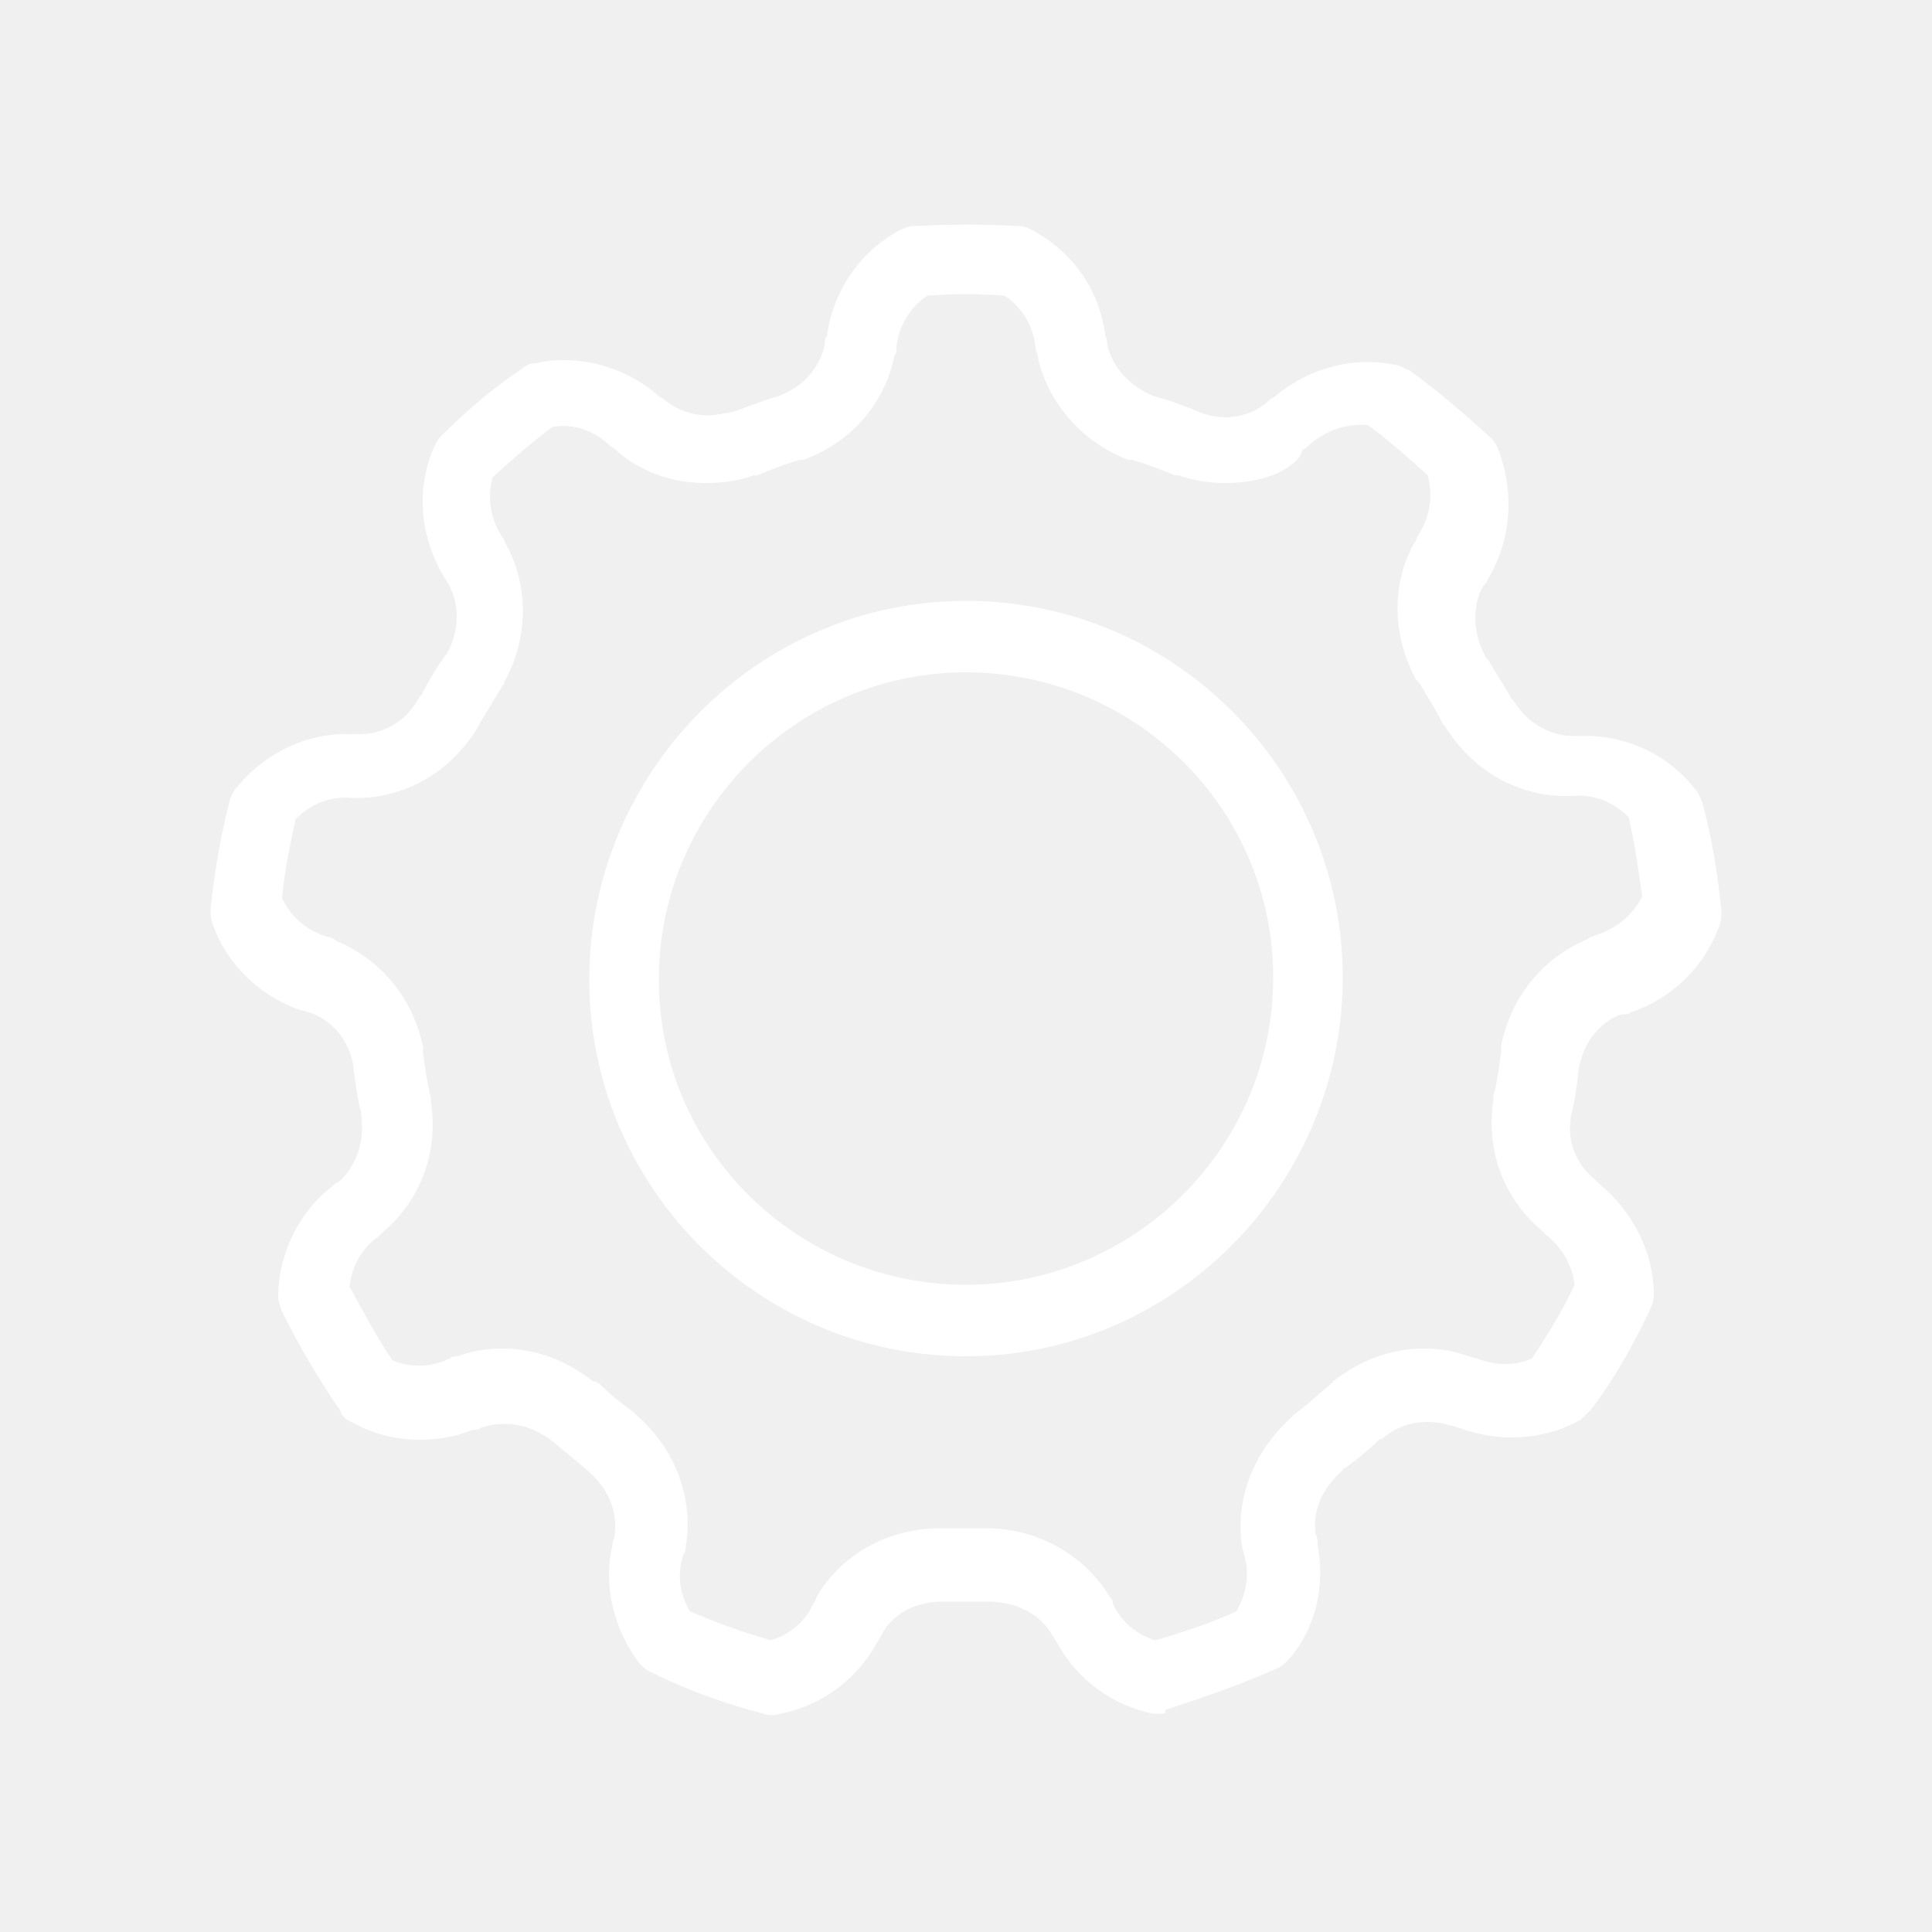
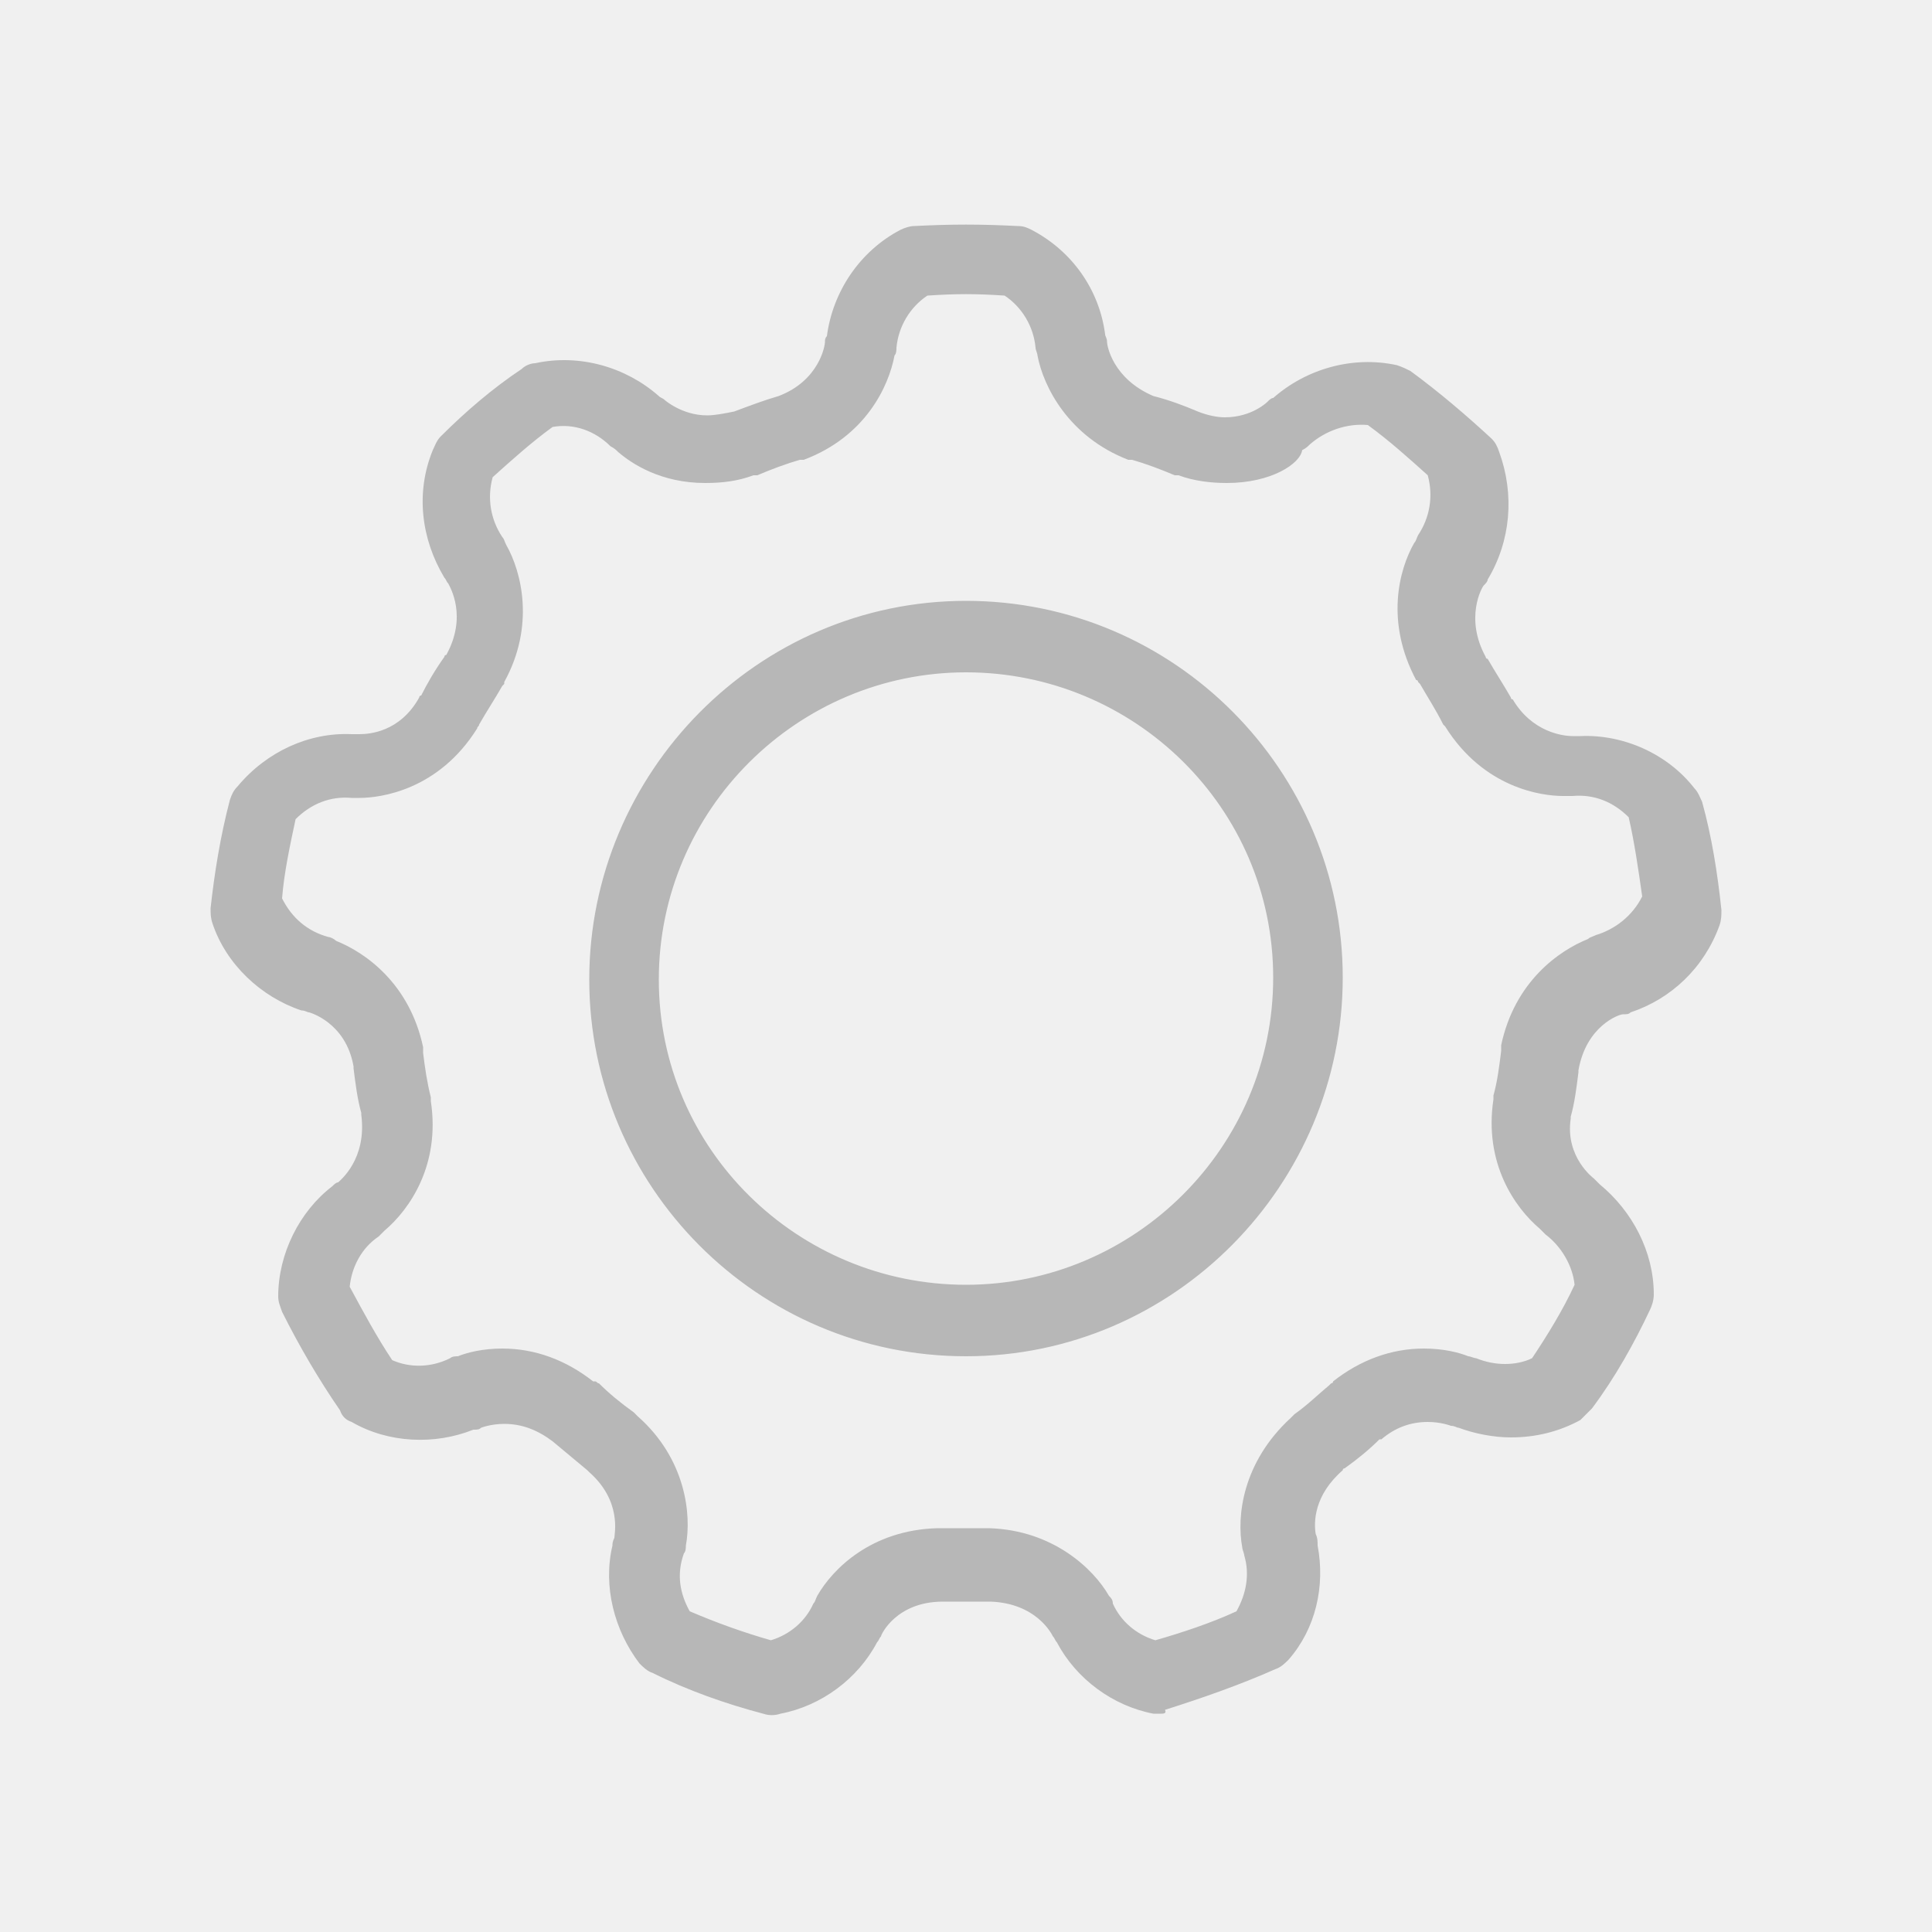
<svg xmlns="http://www.w3.org/2000/svg" version="1.1" x="0px" y="0px" viewBox="0 0 100 100" enable-background="new 0 0 100 100" xml:space="preserve" id="svg1">
  <defs id="defs1" />
-   <path d="M60.1,88.7c-0.1,0-0.3,0-0.4,0c-2.1-0.4-4-1.8-5-3.7c-0.1-0.1-0.1-0.2-0.2-0.3c-0.1-0.2-0.9-1.7-3.2-1.8c0,0-0.1,0-0.1,0  c-0.8,0-1.5,0-2.3,0c0,0-0.1,0-0.1,0c-2.4,0-3.2,1.7-3.2,1.8c-0.1,0.1-0.1,0.2-0.2,0.3c-1,1.9-2.9,3.3-5,3.7c-0.3,0.1-0.6,0.1-0.9,0  c-1.9-0.5-3.9-1.2-5.7-2.1c-0.3-0.1-0.5-0.3-0.7-0.5c-1.3-1.7-1.9-4-1.4-6.1c0-0.1,0-0.2,0.1-0.4c0-0.2,0.4-1.9-1.3-3.4  c0,0-0.1-0.1-0.1-0.1c-0.6-0.5-1.2-1-1.8-1.5c0,0,0,0,0,0c-0.8-0.6-1.6-0.9-2.5-0.9c-0.7,0-1.2,0.2-1.2,0.2  c-0.1,0.1-0.2,0.1-0.4,0.1c-2,0.8-4.4,0.7-6.3-0.4c-0.3-0.1-0.5-0.3-0.6-0.6c-1.1-1.6-2.1-3.3-3-5.1c-0.1-0.3-0.2-0.5-0.2-0.8  c0-2.2,1.1-4.4,2.8-5.7c0.1-0.1,0.2-0.2,0.3-0.2c0.1-0.1,1.5-1.2,1.2-3.5c0,0,0,0,0-0.1c-0.2-0.7-0.3-1.5-0.4-2.3c0-0.1,0-0.1,0-0.1  c-0.4-2.3-2.3-2.8-2.3-2.8c-0.1,0-0.2-0.1-0.4-0.1c-2.1-0.7-3.9-2.4-4.6-4.5c-0.1-0.3-0.1-0.5-0.1-0.8c0.2-1.8,0.5-3.7,1-5.6  c0.1-0.3,0.2-0.5,0.4-0.7c1.5-1.8,3.7-2.8,5.9-2.7c0.1,0,0.2,0,0.4,0c0.5,0,2.1-0.1,3.1-1.9c0,0,0-0.1,0.1-0.1  c0.3-0.6,0.7-1.3,1.2-2c0,0,0-0.1,0.1-0.1c1.1-2,0.2-3.5,0.1-3.7c-0.1-0.1-0.1-0.2-0.2-0.3c-1.2-2-1.5-4.4-0.6-6.6  c0.1-0.2,0.2-0.5,0.4-0.7c1.3-1.3,2.7-2.5,4.2-3.5c0.2-0.2,0.5-0.3,0.7-0.3c2.3-0.5,4.7,0.2,6.4,1.7c0.1,0.1,0.2,0.1,0.3,0.2  c0,0,0.9,0.8,2.2,0.8c0.4,0,0.9-0.1,1.4-0.2c0,0,0,0,0,0c0.8-0.3,1.6-0.6,2.3-0.8c2.1-0.8,2.4-2.6,2.4-2.8c0-0.1,0-0.2,0.1-0.3  c0.3-2.3,1.7-4.4,3.8-5.5c0.2-0.1,0.5-0.2,0.7-0.2c2-0.1,3.4-0.1,5.4,0c0.3,0,0.5,0.1,0.7,0.2c2.1,1.1,3.5,3.1,3.8,5.4  c0,0.1,0.1,0.2,0.1,0.4c0,0.2,0.3,1.9,2.4,2.8c0,0,0,0,0,0c0.8,0.2,1.6,0.5,2.3,0.8c0,0,0,0,0,0c0.5,0.2,1,0.3,1.4,0.3  c1.4,0,2.2-0.8,2.2-0.8c0.1-0.1,0.2-0.2,0.3-0.2c1.7-1.5,4.1-2.2,6.4-1.7c0.3,0.1,0.5,0.2,0.7,0.3c1.5,1.1,2.9,2.3,4.2,3.5  c0.2,0.2,0.3,0.4,0.4,0.7c0.8,2.2,0.6,4.6-0.6,6.6c0,0.1-0.1,0.2-0.2,0.3c-0.1,0.1-1,1.7,0.1,3.7c0,0,0,0.1,0.1,0.1  c0.4,0.7,0.8,1.3,1.2,2c0,0,0,0.1,0.1,0.1c1,1.7,2.6,1.9,3.1,1.9c0.1,0,0.3,0,0.4,0c2.2-0.1,4.5,0.9,5.9,2.7  c0.2,0.2,0.3,0.5,0.4,0.7c0.5,1.8,0.8,3.7,1,5.6c0,0.3,0,0.5-0.1,0.8c-0.8,2.2-2.5,3.8-4.6,4.5c-0.1,0.1-0.2,0.1-0.4,0.1  c-0.2,0-1.9,0.6-2.3,2.9c0,0,0,0.1,0,0.1c-0.1,0.8-0.2,1.6-0.4,2.3c0,0,0,0.1,0,0.1C81,59.9,82.5,61,82.5,61  c0.1,0.1,0.2,0.2,0.3,0.3c1.7,1.4,2.8,3.5,2.8,5.7c0,0.3-0.1,0.6-0.2,0.8c-0.8,1.7-1.8,3.5-3,5.1c-0.2,0.2-0.4,0.4-0.6,0.6  c-1.1,0.6-2.3,0.9-3.6,0.9l0,0c-0.9,0-1.9-0.2-2.7-0.5c-0.1,0-0.2-0.1-0.4-0.1c0,0,0,0,0,0c0,0-0.5-0.2-1.2-0.2  c-0.9,0-1.7,0.3-2.4,0.9c0,0,0,0-0.1,0c-0.5,0.5-1.1,1-1.8,1.5c0,0-0.1,0-0.1,0.1c-1.5,1.3-1.5,2.7-1.4,3.3c0.1,0.2,0.1,0.4,0.1,0.6  c0,0,0,0,0,0c0.4,2.1-0.1,4.3-1.5,5.9c-0.2,0.2-0.4,0.4-0.7,0.5c-1.8,0.8-3.8,1.5-5.7,2.1C60.4,88.7,60.2,88.7,60.1,88.7z   M35.7,83.4c1.4,0.6,2.8,1.1,4.2,1.5c1-0.3,1.8-1,2.2-1.9c0.1-0.1,0.1-0.2,0.2-0.4c0.8-1.4,2.8-3.4,6.2-3.5c0.1,0,0.1,0,0.1,0  c0,0,0.1,0,0.1,0c0.8,0,1.5,0,2.3,0c0,0,0.1,0,0.1,0c0,0,0.1,0,0.1,0c3.3,0.1,5.4,2.1,6.2,3.5c0.1,0.1,0.2,0.2,0.2,0.4  c0.4,0.9,1.2,1.6,2.2,1.9c1.4-0.4,2.9-0.9,4.2-1.5c0.5-0.9,0.7-1.9,0.4-2.9c0-0.1-0.1-0.3-0.1-0.4c-0.3-1.6,0-4.4,2.5-6.7  c0,0,0.1-0.1,0.1-0.1c0,0,0.1-0.1,0.1-0.1c0.7-0.5,1.2-1,1.8-1.5c0,0,0.1-0.1,0.1-0.1c0,0,0.1,0,0.1-0.1c1.4-1.1,3-1.7,4.7-1.7  c1,0,1.8,0.2,2.3,0.4c0.1,0,0.3,0.1,0.4,0.1c0.5,0.2,1,0.3,1.5,0.3l0,0c0.5,0,1-0.1,1.4-0.3c0.8-1.2,1.6-2.5,2.2-3.8  c-0.1-1-0.7-2-1.5-2.6c-0.1-0.1-0.2-0.2-0.3-0.3c-1.3-1.1-2.9-3.4-2.4-6.7c0,0,0-0.1,0-0.1c0,0,0-0.1,0-0.1c0.2-0.7,0.3-1.5,0.4-2.3  c0-0.1,0-0.1,0-0.2c0,0,0-0.1,0-0.1c0.7-3.3,3-4.9,4.5-5.5c0.1-0.1,0.2-0.1,0.4-0.2c1-0.3,1.9-1,2.4-2c-0.2-1.4-0.4-2.8-0.7-4.1  c-0.8-0.8-1.8-1.2-2.9-1.1c-0.2,0-0.3,0-0.5,0c-1.1,0-4.1-0.4-6.1-3.6c0,0-0.1-0.1-0.1-0.1c-0.4-0.8-0.8-1.4-1.2-2.1  c0,0-0.1-0.1-0.1-0.1c0,0,0-0.1-0.1-0.1c-1.6-3-0.9-5.7-0.1-7.1c0.1-0.1,0.1-0.2,0.2-0.4c0.6-0.9,0.8-2,0.5-3.1  c-1-0.9-2-1.8-3.1-2.6c-1.1-0.1-2.2,0.3-3,1c-0.1,0.1-0.2,0.2-0.4,0.3C67.3,24,65.8,25,63.5,25c-0.8,0-1.7-0.1-2.5-0.4  c0,0-0.1,0-0.1,0c0,0-0.1,0-0.1,0c-0.7-0.3-1.5-0.6-2.2-0.8c0,0-0.1,0-0.1,0c0,0,0,0-0.1,0c-3.1-1.2-4.4-3.8-4.7-5.4  c0-0.1-0.1-0.3-0.1-0.4c-0.1-1.1-0.7-2.1-1.6-2.7c-1.5-0.1-2.5-0.1-4,0c-0.9,0.6-1.5,1.6-1.6,2.7c0,0.1,0,0.3-0.1,0.4  c-0.3,1.6-1.5,4.2-4.7,5.4c0,0,0,0-0.1,0c0,0-0.1,0-0.1,0c-0.7,0.2-1.5,0.5-2.2,0.8c0,0-0.1,0-0.1,0c0,0-0.1,0-0.1,0  c-0.8,0.3-1.6,0.4-2.5,0.4c-2.3,0-3.8-1-4.5-1.6c-0.1-0.1-0.2-0.2-0.4-0.3c-0.8-0.8-1.9-1.2-3-1c-1.1,0.8-2.1,1.7-3.1,2.6  c-0.3,1.1-0.1,2.2,0.5,3.1c0.1,0.1,0.1,0.2,0.2,0.4c0.8,1.4,1.5,4.2-0.1,7.1c0,0,0,0.1,0,0.1c0,0-0.1,0.1-0.1,0.1  c-0.4,0.7-0.8,1.3-1.2,2c0,0.1-0.1,0.1-0.1,0.2c-2,3.2-5,3.6-6.1,3.6c-0.1,0-0.3,0-0.4,0c-1.1-0.1-2.1,0.3-2.9,1.1  c-0.3,1.4-0.6,2.8-0.7,4.1c0.5,1,1.3,1.7,2.4,2c0.1,0,0.3,0.1,0.4,0.2c1.5,0.6,3.8,2.2,4.5,5.5c0,0,0,0.1,0,0.1c0,0.1,0,0.1,0,0.2  c0.1,0.8,0.2,1.5,0.4,2.3c0,0,0,0.1,0,0.1c0,0,0,0.1,0,0.1c0.5,3.3-1.1,5.6-2.4,6.7c-0.1,0.1-0.2,0.2-0.3,0.3  c-0.9,0.6-1.4,1.6-1.5,2.6c0.7,1.3,1.4,2.6,2.2,3.8c0.9,0.4,2,0.4,3-0.1c0.1-0.1,0.3-0.1,0.4-0.1c0.5-0.2,1.3-0.4,2.3-0.4  c1.7,0,3.3,0.6,4.7,1.7c0,0,0,0,0.1,0c0.1,0,0.1,0.1,0.2,0.1c0.5,0.5,1.1,1,1.8,1.5c0,0,0.1,0.1,0.1,0.1c0,0,0.1,0.1,0.1,0.1  c2.5,2.2,2.8,5.1,2.5,6.7c0,0.1,0,0.3-0.1,0.4C35,81.5,35.2,82.5,35.7,83.4z M50,70.2c-10.8,0-19.5-8.8-19.5-19.5S39.2,31.1,50,31.1  s19.5,8.8,19.5,19.5S60.8,70.2,50,70.2z M50,34.8c-8.7,0-15.9,7.1-15.9,15.9S41.3,66.5,50,66.5s15.9-7.1,15.9-15.9  S58.7,34.8,50,34.8z" id="path1" style="stroke:none;stroke-opacity:1;fill:#ffffff;fill-opacity:1" />
+   <path d="M60.1,88.7c-0.1,0-0.3,0-0.4,0c-2.1-0.4-4-1.8-5-3.7c-0.1-0.1-0.1-0.2-0.2-0.3c-0.1-0.2-0.9-1.7-3.2-1.8c0,0-0.1,0-0.1,0  c-0.8,0-1.5,0-2.3,0c0,0-0.1,0-0.1,0c-2.4,0-3.2,1.7-3.2,1.8c-0.1,0.1-0.1,0.2-0.2,0.3c-1,1.9-2.9,3.3-5,3.7c-0.3,0.1-0.6,0.1-0.9,0  c-1.9-0.5-3.9-1.2-5.7-2.1c-0.3-0.1-0.5-0.3-0.7-0.5c-1.3-1.7-1.9-4-1.4-6.1c0-0.1,0-0.2,0.1-0.4c0-0.2,0.4-1.9-1.3-3.4  c0,0-0.1-0.1-0.1-0.1c-0.6-0.5-1.2-1-1.8-1.5c0,0,0,0,0,0c-0.8-0.6-1.6-0.9-2.5-0.9c-0.7,0-1.2,0.2-1.2,0.2  c-0.1,0.1-0.2,0.1-0.4,0.1c-2,0.8-4.4,0.7-6.3-0.4c-0.3-0.1-0.5-0.3-0.6-0.6c-1.1-1.6-2.1-3.3-3-5.1c-0.1-0.3-0.2-0.5-0.2-0.8  c0-2.2,1.1-4.4,2.8-5.7c0.1-0.1,0.2-0.2,0.3-0.2c0.1-0.1,1.5-1.2,1.2-3.5c0,0,0,0,0-0.1c-0.2-0.7-0.3-1.5-0.4-2.3c0-0.1,0-0.1,0-0.1  c-0.4-2.3-2.3-2.8-2.3-2.8c-0.1,0-0.2-0.1-0.4-0.1c-2.1-0.7-3.9-2.4-4.6-4.5c-0.1-0.3-0.1-0.5-0.1-0.8c0.2-1.8,0.5-3.7,1-5.6  c0.1-0.3,0.2-0.5,0.4-0.7c1.5-1.8,3.7-2.8,5.9-2.7c0.1,0,0.2,0,0.4,0c0.5,0,2.1-0.1,3.1-1.9c0,0,0-0.1,0.1-0.1  c0.3-0.6,0.7-1.3,1.2-2c0,0,0-0.1,0.1-0.1c1.1-2,0.2-3.5,0.1-3.7c-0.1-0.1-0.1-0.2-0.2-0.3c-1.2-2-1.5-4.4-0.6-6.6  c0.1-0.2,0.2-0.5,0.4-0.7c1.3-1.3,2.7-2.5,4.2-3.5c0.2-0.2,0.5-0.3,0.7-0.3c2.3-0.5,4.7,0.2,6.4,1.7c0.1,0.1,0.2,0.1,0.3,0.2  c0,0,0.9,0.8,2.2,0.8c0.4,0,0.9-0.1,1.4-0.2c0,0,0,0,0,0c0.8-0.3,1.6-0.6,2.3-0.8c2.1-0.8,2.4-2.6,2.4-2.8c0-0.1,0-0.2,0.1-0.3  c0.3-2.3,1.7-4.4,3.8-5.5c0.2-0.1,0.5-0.2,0.7-0.2c2-0.1,3.4-0.1,5.4,0c0.3,0,0.5,0.1,0.7,0.2c2.1,1.1,3.5,3.1,3.8,5.4  c0,0.1,0.1,0.2,0.1,0.4c0,0.2,0.3,1.9,2.4,2.8c0,0,0,0,0,0c0.8,0.2,1.6,0.5,2.3,0.8c0,0,0,0,0,0c0.5,0.2,1,0.3,1.4,0.3  c1.4,0,2.2-0.8,2.2-0.8c0.1-0.1,0.2-0.2,0.3-0.2c1.7-1.5,4.1-2.2,6.4-1.7c0.3,0.1,0.5,0.2,0.7,0.3c1.5,1.1,2.9,2.3,4.2,3.5  c0.2,0.2,0.3,0.4,0.4,0.7c0.8,2.2,0.6,4.6-0.6,6.6c0,0.1-0.1,0.2-0.2,0.3c-0.1,0.1-1,1.7,0.1,3.7c0,0,0,0.1,0.1,0.1  c0.4,0.7,0.8,1.3,1.2,2c0,0,0,0.1,0.1,0.1c1,1.7,2.6,1.9,3.1,1.9c0.1,0,0.3,0,0.4,0c2.2-0.1,4.5,0.9,5.9,2.7  c0.2,0.2,0.3,0.5,0.4,0.7c0.5,1.8,0.8,3.7,1,5.6c0,0.3,0,0.5-0.1,0.8c-0.8,2.2-2.5,3.8-4.6,4.5c-0.1,0.1-0.2,0.1-0.4,0.1  c-0.2,0-1.9,0.6-2.3,2.9c0,0,0,0.1,0,0.1c-0.1,0.8-0.2,1.6-0.4,2.3c0,0,0,0.1,0,0.1C81,59.9,82.5,61,82.5,61  c0.1,0.1,0.2,0.2,0.3,0.3c1.7,1.4,2.8,3.5,2.8,5.7c0,0.3-0.1,0.6-0.2,0.8c-0.8,1.7-1.8,3.5-3,5.1c-0.2,0.2-0.4,0.4-0.6,0.6  c-1.1,0.6-2.3,0.9-3.6,0.9l0,0c-0.9,0-1.9-0.2-2.7-0.5c-0.1,0-0.2-0.1-0.4-0.1c0,0,0,0,0,0c0,0-0.5-0.2-1.2-0.2  c-0.9,0-1.7,0.3-2.4,0.9c0,0,0,0-0.1,0c-0.5,0.5-1.1,1-1.8,1.5c0,0-0.1,0-0.1,0.1c-1.5,1.3-1.5,2.7-1.4,3.3c0.1,0.2,0.1,0.4,0.1,0.6  c0,0,0,0,0,0c0.4,2.1-0.1,4.3-1.5,5.9c-0.2,0.2-0.4,0.4-0.7,0.5c-1.8,0.8-3.8,1.5-5.7,2.1C60.4,88.7,60.2,88.7,60.1,88.7z   M35.7,83.4c1.4,0.6,2.8,1.1,4.2,1.5c1-0.3,1.8-1,2.2-1.9c0.1-0.1,0.1-0.2,0.2-0.4c0.8-1.4,2.8-3.4,6.2-3.5c0.1,0,0.1,0,0.1,0  c0,0,0.1,0,0.1,0c0.8,0,1.5,0,2.3,0c0,0,0.1,0,0.1,0c0,0,0.1,0,0.1,0c3.3,0.1,5.4,2.1,6.2,3.5c0.1,0.1,0.2,0.2,0.2,0.4  c0.4,0.9,1.2,1.6,2.2,1.9c1.4-0.4,2.9-0.9,4.2-1.5c0.5-0.9,0.7-1.9,0.4-2.9c0-0.1-0.1-0.3-0.1-0.4c-0.3-1.6,0-4.4,2.5-6.7  c0,0,0.1-0.1,0.1-0.1c0,0,0.1-0.1,0.1-0.1c0.7-0.5,1.2-1,1.8-1.5c0,0,0.1-0.1,0.1-0.1c0,0,0.1,0,0.1-0.1c1.4-1.1,3-1.7,4.7-1.7  c1,0,1.8,0.2,2.3,0.4c0.1,0,0.3,0.1,0.4,0.1c0.5,0.2,1,0.3,1.5,0.3l0,0c0.5,0,1-0.1,1.4-0.3c0.8-1.2,1.6-2.5,2.2-3.8  c-0.1-1-0.7-2-1.5-2.6c-0.1-0.1-0.2-0.2-0.3-0.3c-1.3-1.1-2.9-3.4-2.4-6.7c0,0,0-0.1,0-0.1c0,0,0-0.1,0-0.1c0.2-0.7,0.3-1.5,0.4-2.3  c0-0.1,0-0.1,0-0.2c0,0,0-0.1,0-0.1c0.7-3.3,3-4.9,4.5-5.5c0.1-0.1,0.2-0.1,0.4-0.2c1-0.3,1.9-1,2.4-2c-0.2-1.4-0.4-2.8-0.7-4.1  c-0.8-0.8-1.8-1.2-2.9-1.1c-0.2,0-0.3,0-0.5,0c-1.1,0-4.1-0.4-6.1-3.6c0,0-0.1-0.1-0.1-0.1c-0.4-0.8-0.8-1.4-1.2-2.1  c0,0-0.1-0.1-0.1-0.1c0,0,0-0.1-0.1-0.1c-1.6-3-0.9-5.7-0.1-7.1c0.1-0.1,0.1-0.2,0.2-0.4c0.6-0.9,0.8-2,0.5-3.1  c-1-0.9-2-1.8-3.1-2.6c-1.1-0.1-2.2,0.3-3,1c-0.1,0.1-0.2,0.2-0.4,0.3C67.3,24,65.8,25,63.5,25c-0.8,0-1.7-0.1-2.5-0.4  c0,0-0.1,0-0.1,0c0,0-0.1,0-0.1,0c-0.7-0.3-1.5-0.6-2.2-0.8c0,0-0.1,0-0.1,0c0,0,0,0-0.1,0c-3.1-1.2-4.4-3.8-4.7-5.4  c0-0.1-0.1-0.3-0.1-0.4c-0.1-1.1-0.7-2.1-1.6-2.7c-1.5-0.1-2.5-0.1-4,0c-0.9,0.6-1.5,1.6-1.6,2.7c0,0.1,0,0.3-0.1,0.4  c-0.3,1.6-1.5,4.2-4.7,5.4c0,0,0,0-0.1,0c0,0-0.1,0-0.1,0c-0.7,0.2-1.5,0.5-2.2,0.8c0,0-0.1,0-0.1,0c0,0-0.1,0-0.1,0  c-0.8,0.3-1.6,0.4-2.5,0.4c-2.3,0-3.8-1-4.5-1.6c-0.1-0.1-0.2-0.2-0.4-0.3c-0.8-0.8-1.9-1.2-3-1c-1.1,0.8-2.1,1.7-3.1,2.6  c-0.3,1.1-0.1,2.2,0.5,3.1c0.1,0.1,0.1,0.2,0.2,0.4c0.8,1.4,1.5,4.2-0.1,7.1c0,0,0,0.1,0,0.1c0,0-0.1,0.1-0.1,0.1  c-0.4,0.7-0.8,1.3-1.2,2c0,0.1-0.1,0.1-0.1,0.2c-2,3.2-5,3.6-6.1,3.6c-0.1,0-0.3,0-0.4,0c-1.1-0.1-2.1,0.3-2.9,1.1  c-0.3,1.4-0.6,2.8-0.7,4.1c0.5,1,1.3,1.7,2.4,2c0.1,0,0.3,0.1,0.4,0.2c1.5,0.6,3.8,2.2,4.5,5.5c0,0,0,0.1,0,0.1c0,0.1,0,0.1,0,0.2  c0.1,0.8,0.2,1.5,0.4,2.3c0,0,0,0.1,0,0.1c0,0,0,0.1,0,0.1c0.5,3.3-1.1,5.6-2.4,6.7c-0.1,0.1-0.2,0.2-0.3,0.3  c-0.9,0.6-1.4,1.6-1.5,2.6c0.7,1.3,1.4,2.6,2.2,3.8c0.9,0.4,2,0.4,3-0.1c0.1-0.1,0.3-0.1,0.4-0.1c0.5-0.2,1.3-0.4,2.3-0.4  c1.7,0,3.3,0.6,4.7,1.7c0,0,0,0,0.1,0c0.1,0,0.1,0.1,0.2,0.1c0.5,0.5,1.1,1,1.8,1.5c0,0,0.1,0.1,0.1,0.1c0,0,0.1,0.1,0.1,0.1  c2.5,2.2,2.8,5.1,2.5,6.7c0,0.1,0,0.3-0.1,0.4C35,81.5,35.2,82.5,35.7,83.4z M50,70.2c-10.8,0-19.5-8.8-19.5-19.5S39.2,31.1,50,31.1  s19.5,8.8,19.5,19.5S60.8,70.2,50,70.2z M50,34.8c-8.7,0-15.9,7.1-15.9,15.9S41.3,66.5,50,66.5s15.9-7.1,15.9-15.9  S58.7,34.8,50,34.8z" id="path1" style="stroke:none;stroke-opacity:1;fill:#b7b7b7;fill-opacity:1" />
</svg>
